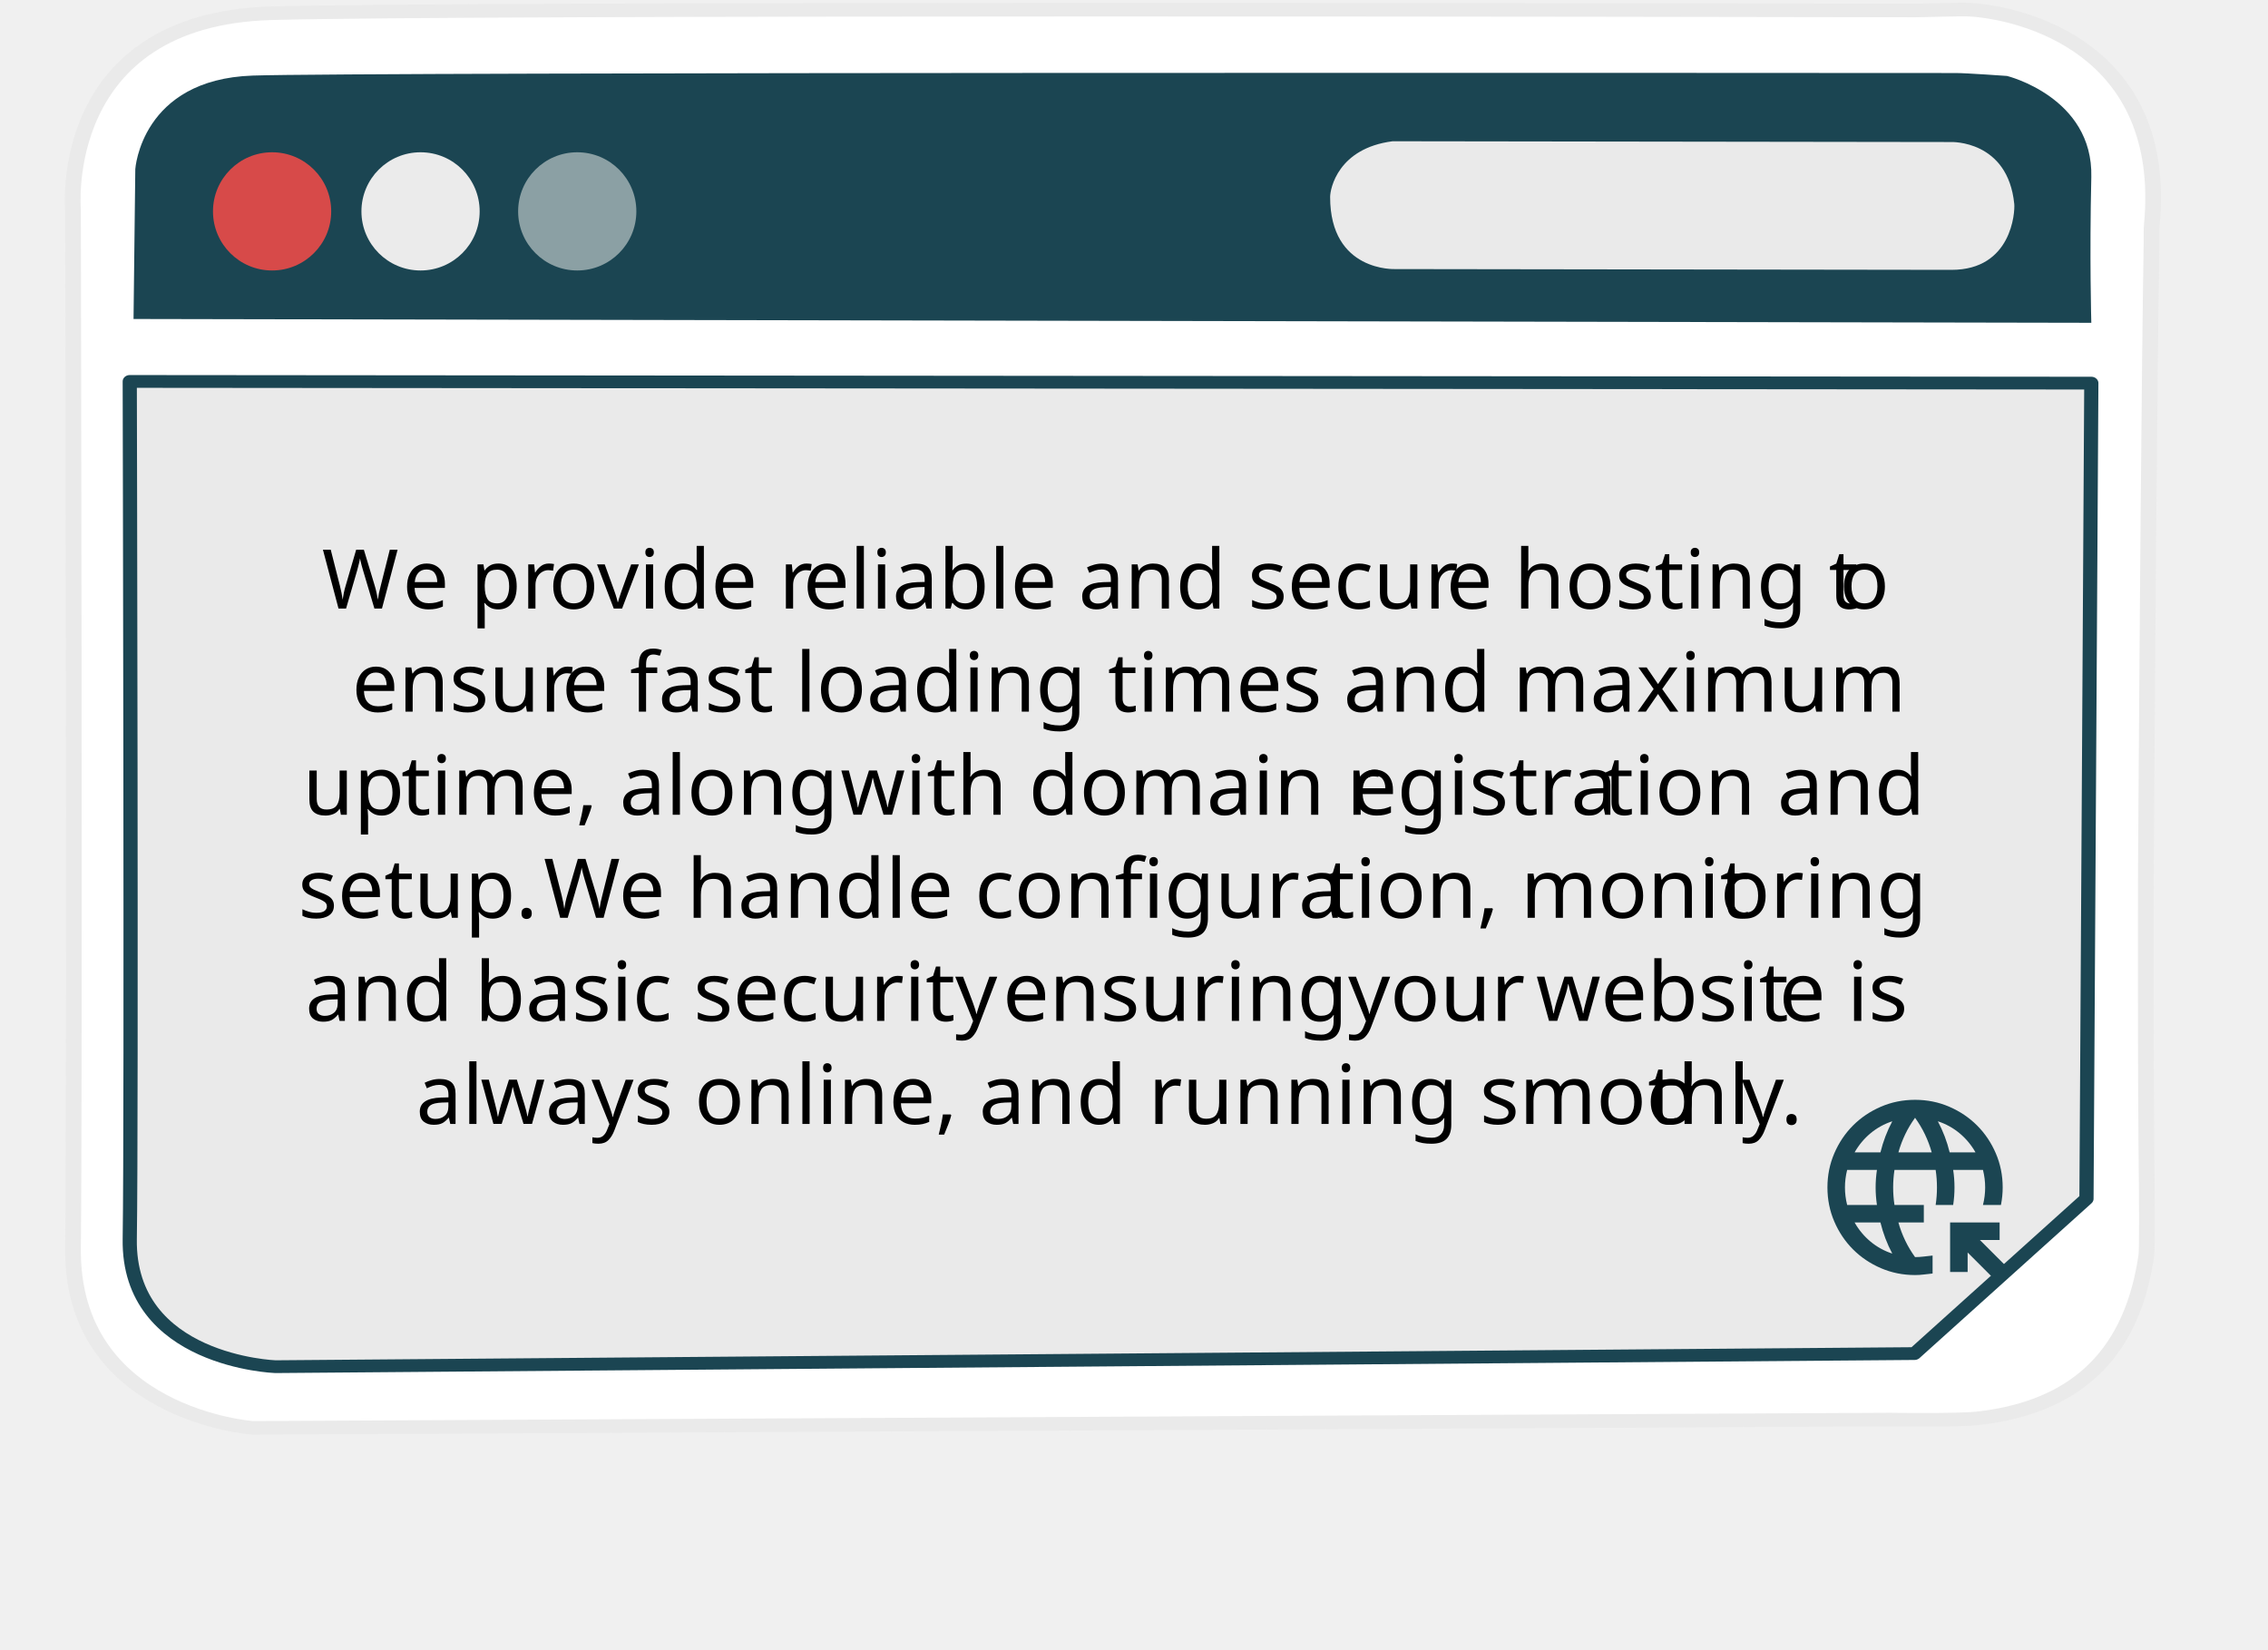
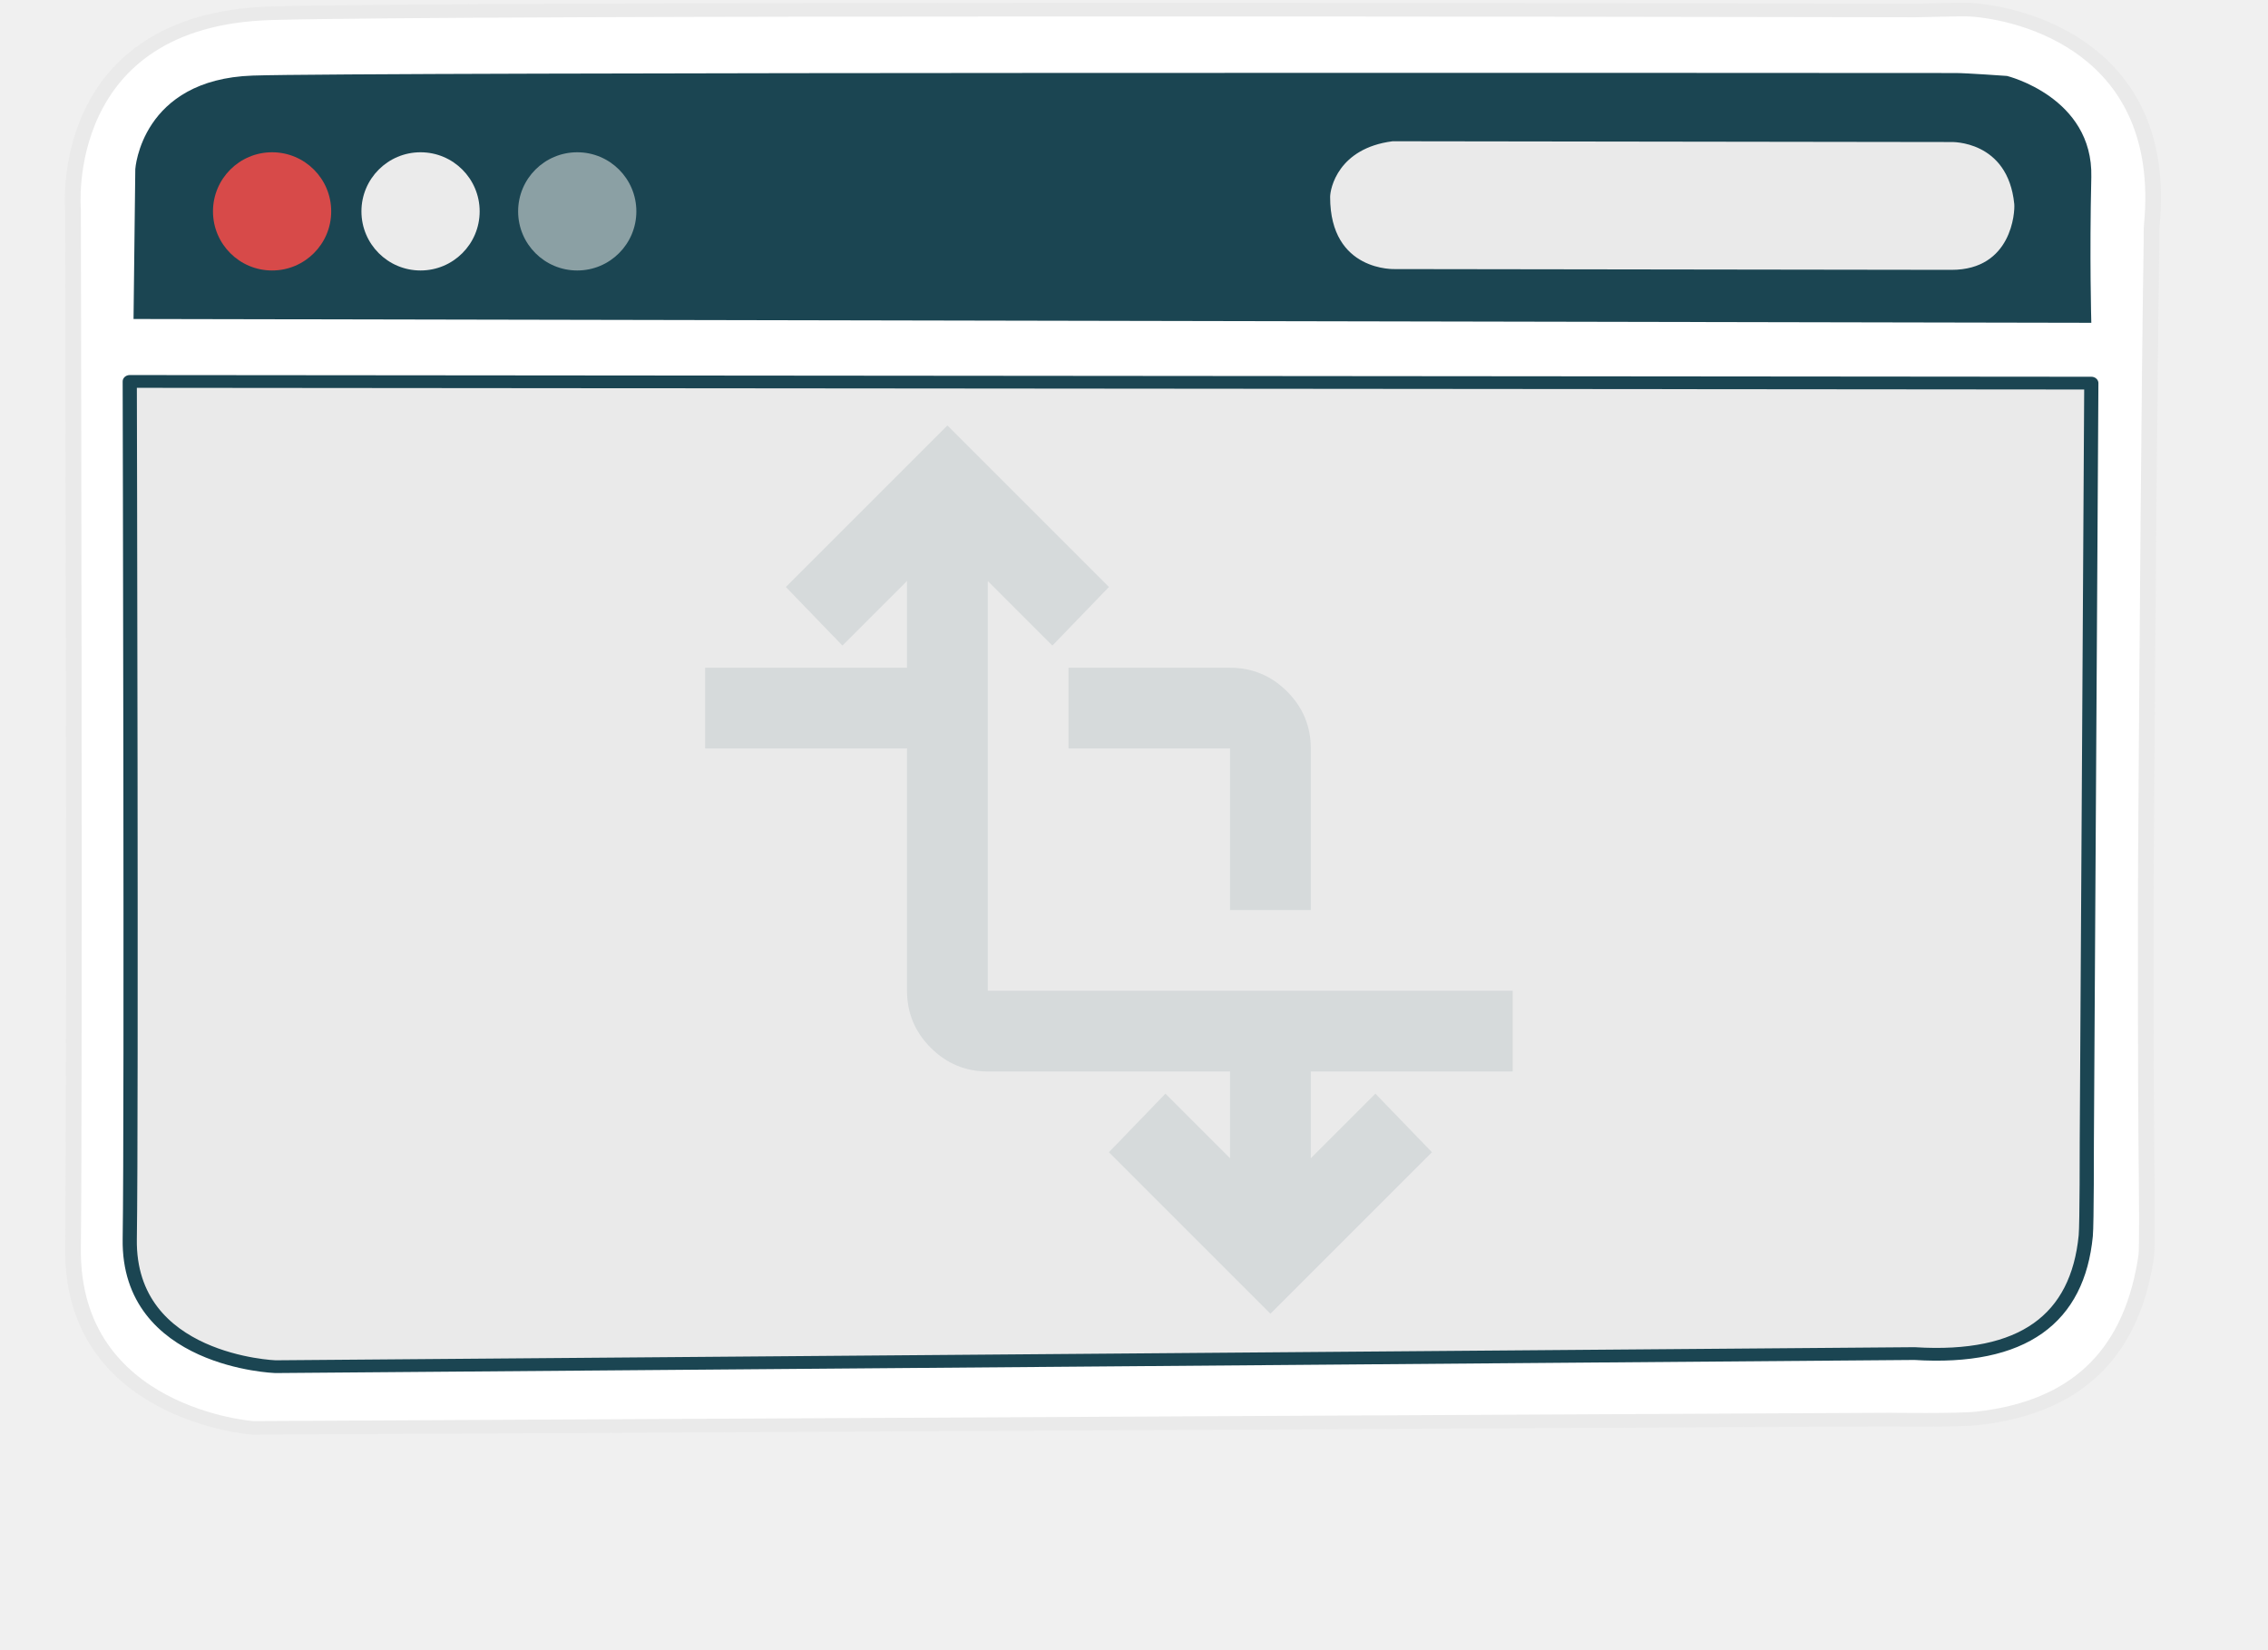
<svg xmlns="http://www.w3.org/2000/svg" width="100%" height="100%" viewBox="0 0 550 400" version="1.1" xml:space="preserve" style="fill-rule:evenodd;clip-rule:evenodd;stroke-linecap:round;stroke-linejoin:round;stroke-miterlimit:1.5;">
  <g transform="matrix(1,0,0,0.864317,17,2.04345)">
    <path d="M0.704,56.394C0.704,56.394 -3.424,3.014 48.869,1.349C96.145,-0.157 391.23,0.449 447.428,0.579C449.245,0.583 458.481,0.195 460.823,0.362C473.283,1.249 508.891,11.048 504.833,60.693C504.697,62.349 504.778,64.146 504.75,66.059C504.238,101.751 503.735,179.574 503.4,239.178C503.325,252.517 503.35,302.975 503.497,318.384C503.641,333.553 503.729,348.061 503.489,349.976C503.31,351.411 503.103,352.807 502.87,354.166C498.304,380.823 483.64,392.945 462.457,395.647C457.771,396.244 441.194,395.976 441.194,395.976L44.282,398.307C44.282,398.307 0.245,394.638 0.704,347.849C1.163,301.06 0.704,56.394 0.704,56.394Z" style="fill:white;stroke:rgb(234,234,234);stroke-width:3.81px;" />
    <g transform="matrix(1,0,0,1.156983,399.4139,339.6913)">
      <g transform="matrix(1,0,0,1,-12,-12)">
        <g transform="matrix(0.025,0,0,0.025,0,24)">
          <path d="M838,-65L720,-183L720,-94L640,-94L640,-320L866,-320L866,-240L776,-240L894,-122L838,-65ZM480,-80C424.667,-80 372.667,-90.5 324,-111.5C275.333,-132.5 233,-161 197,-197C161,-233 132.5,-275.333 111.5,-324C90.5,-372.667 80,-424.667 80,-480C80,-535.333 90.5,-587.333 111.5,-636C132.5,-684.667 161,-727 197,-763C233,-799 275.333,-827.5 324,-848.5C372.667,-869.5 424.667,-880 480,-880C535.333,-880 587.333,-869.5 636,-848.5C684.667,-827.5 727,-799 763,-763C799,-727 827.5,-684.667 848.5,-636C869.5,-587.333 880,-535.333 880,-480C880,-466.667 879.333,-453.333 878,-440C876.667,-426.667 874.667,-413.333 872,-400L790,-400C793.333,-413.333 795.833,-426.667 797.5,-440C799.167,-453.333 800,-466.667 800,-480C800,-493.333 799.167,-506.667 797.5,-520C795.833,-533.333 793.333,-546.667 790,-560L654,-560C656,-546.667 657.5,-533.333 658.5,-520C659.5,-506.667 660,-493.333 660,-480C660,-466.667 659.5,-453.333 658.5,-440C657.5,-426.667 656,-413.333 654,-400L574,-400C576,-413.333 577.5,-426.667 578.5,-440C579.5,-453.333 580,-466.667 580,-480C580,-493.333 579.5,-506.667 578.5,-520C577.5,-533.333 576,-546.667 574,-560L386,-560C384,-546.667 382.5,-533.333 381.5,-520C380.5,-506.667 380,-493.333 380,-480C380,-466.667 380.5,-453.333 381.5,-440C382.5,-426.667 384,-413.333 386,-400L520,-400L520,-320L404,-320C412,-291.333 422.333,-263.833 435,-237.5C447.667,-211.167 462.667,-186 480,-162C493.333,-162 506.667,-162.833 520,-164.5C533.333,-166.167 546.667,-167.667 560,-169L560,-87C546.667,-85.667 533.333,-84.167 520,-82.5C506.667,-80.833 493.333,-80 480,-80ZM170,-400L306,-400C304,-413.333 302.5,-426.667 301.5,-440C300.5,-453.333 300,-466.667 300,-480C300,-493.333 300.5,-506.667 301.5,-520C302.5,-533.333 304,-546.667 306,-560L170,-560C166.667,-546.667 164.167,-533.333 162.5,-520C160.833,-506.667 160,-493.333 160,-480C160,-466.667 160.833,-453.333 162.5,-440C164.167,-426.667 166.667,-413.333 170,-400ZM204,-640L322,-640C328,-664.667 335.5,-688.833 344.5,-712.5C353.5,-736.167 364,-759.333 376,-782C339.333,-770 306.333,-751.833 277,-727.5C247.667,-703.167 223.333,-674 204,-640ZM376,-178C364,-200.667 353.5,-223.833 344.5,-247.5C335.5,-271.167 328,-295.333 322,-320L204,-320C223.333,-286 247.667,-256.833 277,-232.5C306.333,-208.167 339.333,-190 376,-178ZM404,-640L556,-640C548,-668.667 537.667,-696.167 525,-722.5C512.333,-748.833 497.333,-774 480,-798C462.667,-774 447.667,-748.833 435,-722.5C422.333,-696.167 412,-668.667 404,-640ZM638,-640L756,-640C736.667,-674 712.333,-703.167 683,-727.5C653.667,-751.833 620.667,-770 584,-782C596,-759.333 606.5,-736.167 615.5,-712.5C624.5,-688.833 632,-664.667 638,-640Z" style="fill:rgb(27,69,82);fill-rule:nonzero;" />
        </g>
      </g>
    </g>
  </g>
  <g transform="matrix(1,0,0,0.670319,17,7.16451)">
    <path d="M15.383,104.729L15.81,50.501C15.81,50.501 17.218,18.032 44.282,16.656C69.741,15.361 416.268,15.691 457.295,15.734C459.882,15.737 469.71,16.79 469.71,16.79C469.71,16.79 490.612,24.454 490.154,53.353C489.695,82.252 490.154,106.106 490.154,106.106L15.383,104.729Z" style="fill:rgb(27,69,82);" />
  </g>
  <g transform="matrix(1,0,0,0.899693,17,-15.33376)">
-     <path d="M14.466,119.867L490.154,120.326L488.979,340.199L447.273,381.931L49.787,385.463C49.787,385.463 14.007,384.087 14.466,351.06C14.924,318.032 14.466,119.867 14.466,119.867Z" style="fill:rgb(234,234,234);stroke:rgb(27,69,82);stroke-width:3.44px;" />
+     <path d="M14.466,119.867L490.154,120.326L489.06,325.026C489.06,325.026 489.079,347.062 488.806,350.175C486.849,372.454 473.743,383.766 447.273,381.931L49.787,385.463C49.787,385.463 14.007,384.087 14.466,351.06C14.924,318.032 14.466,119.867 14.466,119.867Z" style="fill:rgb(234,234,234);stroke:rgb(27,69,82);stroke-width:3.44px;" />
  </g>
  <g transform="matrix(1,0,0,1,17,2)">
    <path d="M320.717,32.259L456.186,32.447C456.186,32.447 469.917,31.956 471.469,47.478C471.657,49.357 470.906,63.449 456.25,63.449C441.595,63.449 321.345,63.261 321.345,63.261C321.345,63.261 305.563,64.016 305.563,45.787C305.563,43.72 307.5,33.95 320.717,32.259Z" style="fill:rgb(234,234,234);" />
  </g>
  <g transform="matrix(1,0,0,1,0.486239,-14.1284)">
    <circle cx="65.498" cy="65.394" r="14.335" style="fill:rgb(215,74,73);" />
  </g>
  <g transform="matrix(1,0,0,1,36.4862,-14.1284)">
    <circle cx="65.498" cy="65.394" r="14.335" style="fill:rgb(235,235,235);" />
  </g>
  <g transform="matrix(1,0,0,1,74.4862,-14.1284)">
    <circle cx="65.498" cy="65.394" r="14.335" style="fill:rgb(139,160,164);" />
  </g>
  <g transform="matrix(1,0,0,1,3.81651,14.6881)">
-     <g transform="matrix(1,0,0,1,4.18349,0.3119)">
-       <text x="70.08px" y="132.6px" style="font-family:'Raleway-Light', 'Raleway';font-weight:300;font-size:20px;">W<tspan x="89.62px " y="132.6px ">e</tspan> pr<tspan x="125.08px 136.54px " y="132.6px 132.6px ">ov</tspan>ide r<tspan x="186.76px " y="132.6px ">e</tspan>liable and secur<tspan x="342.7px " y="132.6px ">e</tspan> hosting t<tspan x="438.08px " y="132.6px ">o</tspan>
-       </text>
-       <text x="77.34px" y="157.6px" style="font-family:'Raleway-Light', 'Raleway';font-weight:300;font-size:20px;">ensur<tspan x="128.26px " y="157.6px ">e</tspan> fast loading times and maximum</text>
-       <text x="65.45px" y="182.6px" style="font-family:'Raleway-Light', 'Raleway';font-weight:300;font-size:20px;">up<tspan x="89.29px " y="182.6px ">t</tspan>ime, along <tspan x="195.81px " y="182.6px ">w</tspan>ith domain r<tspan x="319.53px " y="182.6px ">e</tspan>gistra<tspan x="380.95px " y="182.6px ">t</tspan>ion and</text>
-       <g transform="matrix(20,0,0,20,262.29,207.6)">
-             </g>
-       <g transform="matrix(20,0,0,20,268.1533,207.6)">
-             </g>
-       <text x="64.29px" y="207.6px" style="font-family:'Raleway-Light', 'Raleway';font-weight:300;font-size:20px;">setup. <tspan x="123.83px 143.37px " y="207.6px 207.6px ">We</tspan> handle con<tspan x="262.29px " y="207.6px ">ﬁ</tspan>gura<tspan x="313.35px " y="207.6px ">t</tspan>ion, monit<tspan x="409.15px " y="207.6px ">o</tspan>ring</text>
-       <text x="66.04px" y="232.6px" style="font-family:'Raleway-Light', 'Raleway';font-weight:300;font-size:20px;">and basic security<tspan x="229.98px " y="232.6px "> </tspan>ensuring <tspan x="318.92px 329.36px " y="232.6px 232.6px ">yo</tspan>ur<tspan x="359.28px 363.88px 379.62px " y="232.6px 232.6px 232.6px "> we</tspan>bsit<tspan x="423.44px " y="232.6px ">e</tspan> is</text>
-       <g transform="matrix(20,0,0,20,427.12,257.6)">
-             </g>
-       <text x="92.88px" y="257.6px" style="font-family:'Raleway-Light', 'Raleway';font-weight:300;font-size:20px;">al<tspan x="108.5px 124.36px 134.8px 145.34px " y="257.6px 257.6px 257.6px 257.6px ">ways</tspan> online, and running smoo<tspan x="391.58px " y="257.6px ">t</tspan>hl<tspan x="414.38px 423.58px " y="257.6px 257.6px ">y.</tspan>
-       </text>
-     </g>
-     <g transform="matrix(2.125,0,0,2.125,460.5936,273.3043)">
-       <g transform="matrix(1,0,0,1,-12,-12)">
-         <g transform="matrix(0.025,0,0,0.025,0,24)">
-           <path d="M838,-65L720,-183L720,-94L640,-94L640,-320L866,-320L866,-240L776,-240L894,-122L838,-65ZM480,-80C424.667,-80 372.667,-90.5 324,-111.5C275.333,-132.5 233,-161 197,-197C161,-233 132.5,-275.333 111.5,-324C90.5,-372.667 80,-424.667 80,-480C80,-535.333 90.5,-587.333 111.5,-636C132.5,-684.667 161,-727 197,-763C233,-799 275.333,-827.5 324,-848.5C372.667,-869.5 424.667,-880 480,-880C535.333,-880 587.333,-869.5 636,-848.5C684.667,-827.5 727,-799 763,-763C799,-727 827.5,-684.667 848.5,-636C869.5,-587.333 880,-535.333 880,-480C880,-466.667 879.333,-453.333 878,-440C876.667,-426.667 874.667,-413.333 872,-400L790,-400C793.333,-413.333 795.833,-426.667 797.5,-440C799.167,-453.333 800,-466.667 800,-480C800,-493.333 799.167,-506.667 797.5,-520C795.833,-533.333 793.333,-546.667 790,-560L654,-560C656,-546.667 657.5,-533.333 658.5,-520C659.5,-506.667 660,-493.333 660,-480C660,-466.667 659.5,-453.333 658.5,-440C657.5,-426.667 656,-413.333 654,-400L574,-400C576,-413.333 577.5,-426.667 578.5,-440C579.5,-453.333 580,-466.667 580,-480C580,-493.333 579.5,-506.667 578.5,-520C577.5,-533.333 576,-546.667 574,-560L386,-560C384,-546.667 382.5,-533.333 381.5,-520C380.5,-506.667 380,-493.333 380,-480C380,-466.667 380.5,-453.333 381.5,-440C382.5,-426.667 384,-413.333 386,-400L520,-400L520,-320L404,-320C412,-291.333 422.333,-263.833 435,-237.5C447.667,-211.167 462.667,-186 480,-162C493.333,-162 506.667,-162.833 520,-164.5C533.333,-166.167 546.667,-167.667 560,-169L560,-87C546.667,-85.667 533.333,-84.167 520,-82.5C506.667,-80.833 493.333,-80 480,-80ZM170,-400L306,-400C304,-413.333 302.5,-426.667 301.5,-440C300.5,-453.333 300,-466.667 300,-480C300,-493.333 300.5,-506.667 301.5,-520C302.5,-533.333 304,-546.667 306,-560L170,-560C166.667,-546.667 164.167,-533.333 162.5,-520C160.833,-506.667 160,-493.333 160,-480C160,-466.667 160.833,-453.333 162.5,-440C164.167,-426.667 166.667,-413.333 170,-400ZM204,-640L322,-640C328,-664.667 335.5,-688.833 344.5,-712.5C353.5,-736.167 364,-759.333 376,-782C339.333,-770 306.333,-751.833 277,-727.5C247.667,-703.167 223.333,-674 204,-640ZM376,-178C364,-200.667 353.5,-223.833 344.5,-247.5C335.5,-271.167 328,-295.333 322,-320L204,-320C223.333,-286 247.667,-256.833 277,-232.5C306.333,-208.167 339.333,-190 376,-178ZM404,-640L556,-640C548,-668.667 537.667,-696.167 525,-722.5C512.333,-748.833 497.333,-774 480,-798C462.667,-774 447.667,-748.833 435,-722.5C422.333,-696.167 412,-668.667 404,-640ZM638,-640L756,-640C736.667,-674 712.333,-703.167 683,-727.5C653.667,-751.833 620.667,-770 584,-782C596,-759.333 606.5,-736.167 615.5,-712.5C624.5,-688.833 632,-664.667 638,-640Z" style="fill:rgb(27,69,82);fill-rule:nonzero;" />
+     <g transform="matrix(9.791667,0,0,9.791667,265.1004,196.2224)">
+       <g opacity="0.1">
+         <g transform="matrix(1,0,0,1,-12,-12)">
+           <g transform="matrix(0.025,0,0,0.025,0,24)">
+             <path d="M640,-40L480,-200L536,-258L600,-194L600,-280L360,-280C338,-280 319.167,-287.833 303.5,-303.5C287.833,-319.167 280,-338 280,-360L280,-600L80,-600L80,-680L280,-680L280,-766L216,-702L160,-760L320,-920L480,-760L424,-702L360,-766L360,-360L880,-360L880,-280L680,-280L680,-194L744,-258L800,-200L640,-40ZM600,-440L600,-600L440,-600L440,-680L600,-680C622,-680 640.833,-672.167 656.5,-656.5C672.167,-640.833 680,-622 680,-600L680,-440L600,-440Z" style="fill:rgb(27,69,82);fill-rule:nonzero;" />
+           </g>
        </g>
      </g>
    </g>
  </g>
  <g id="design_services.svg.svg">
    </g>
</svg>
